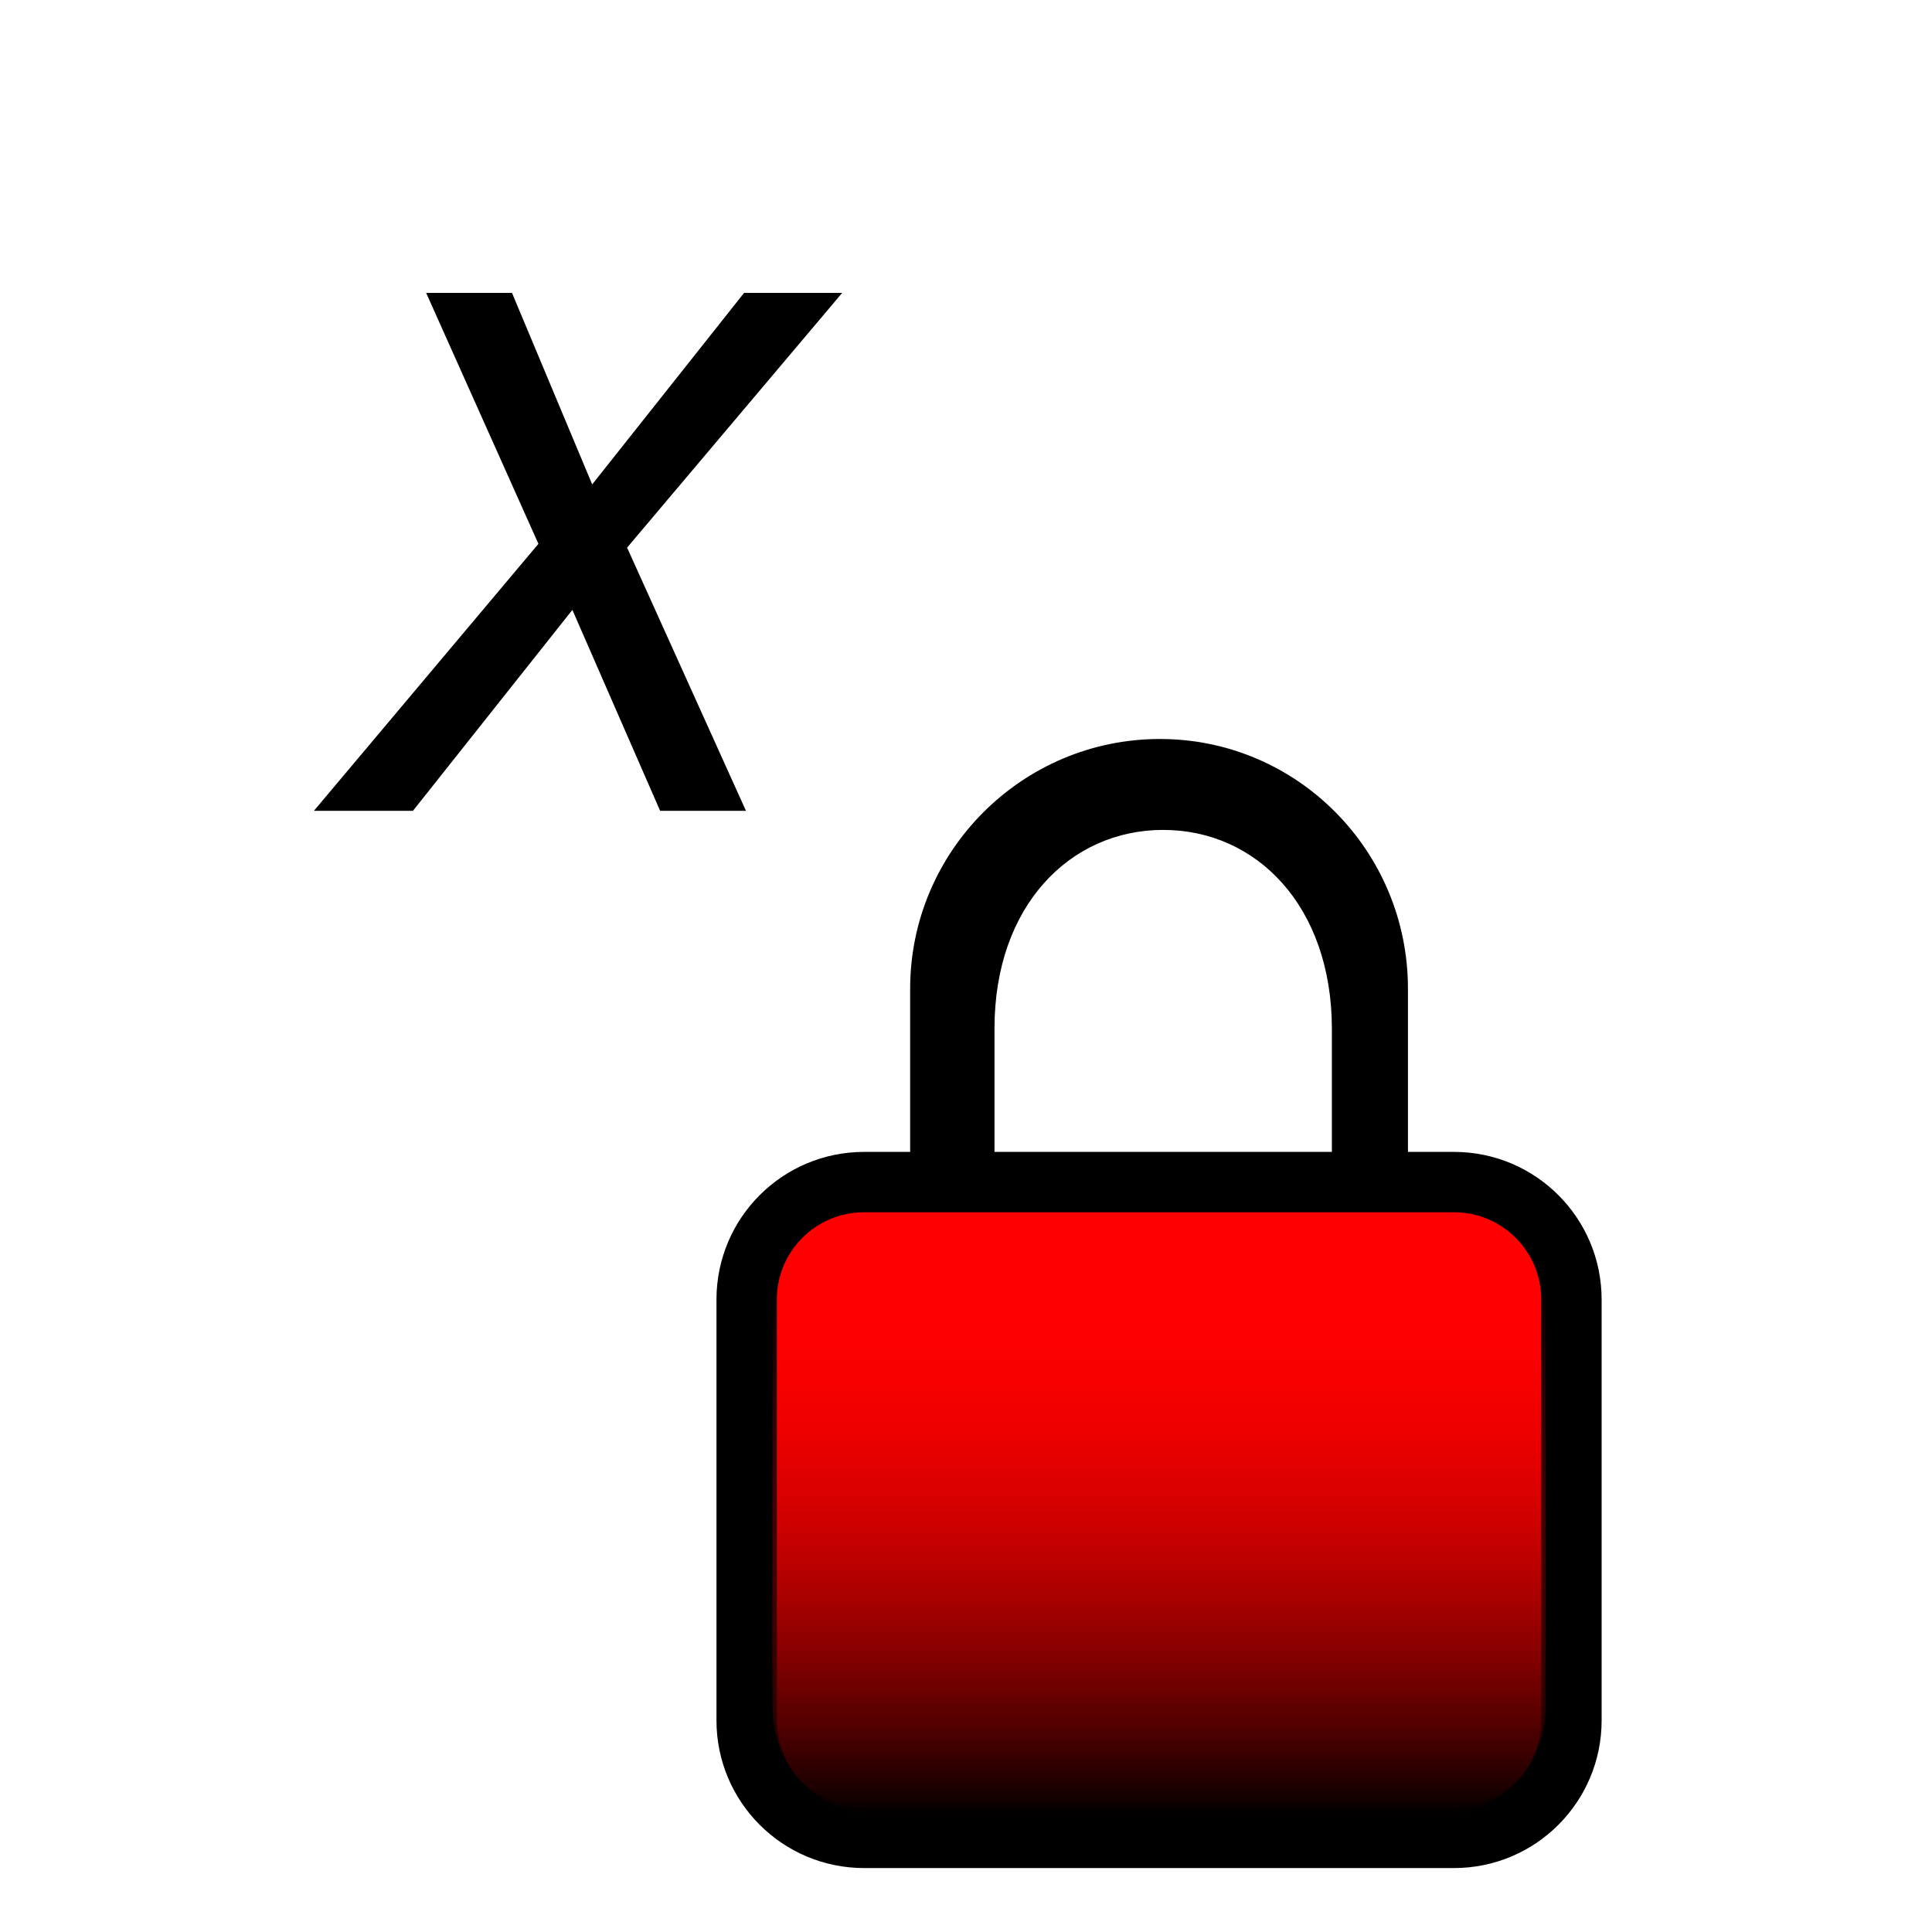
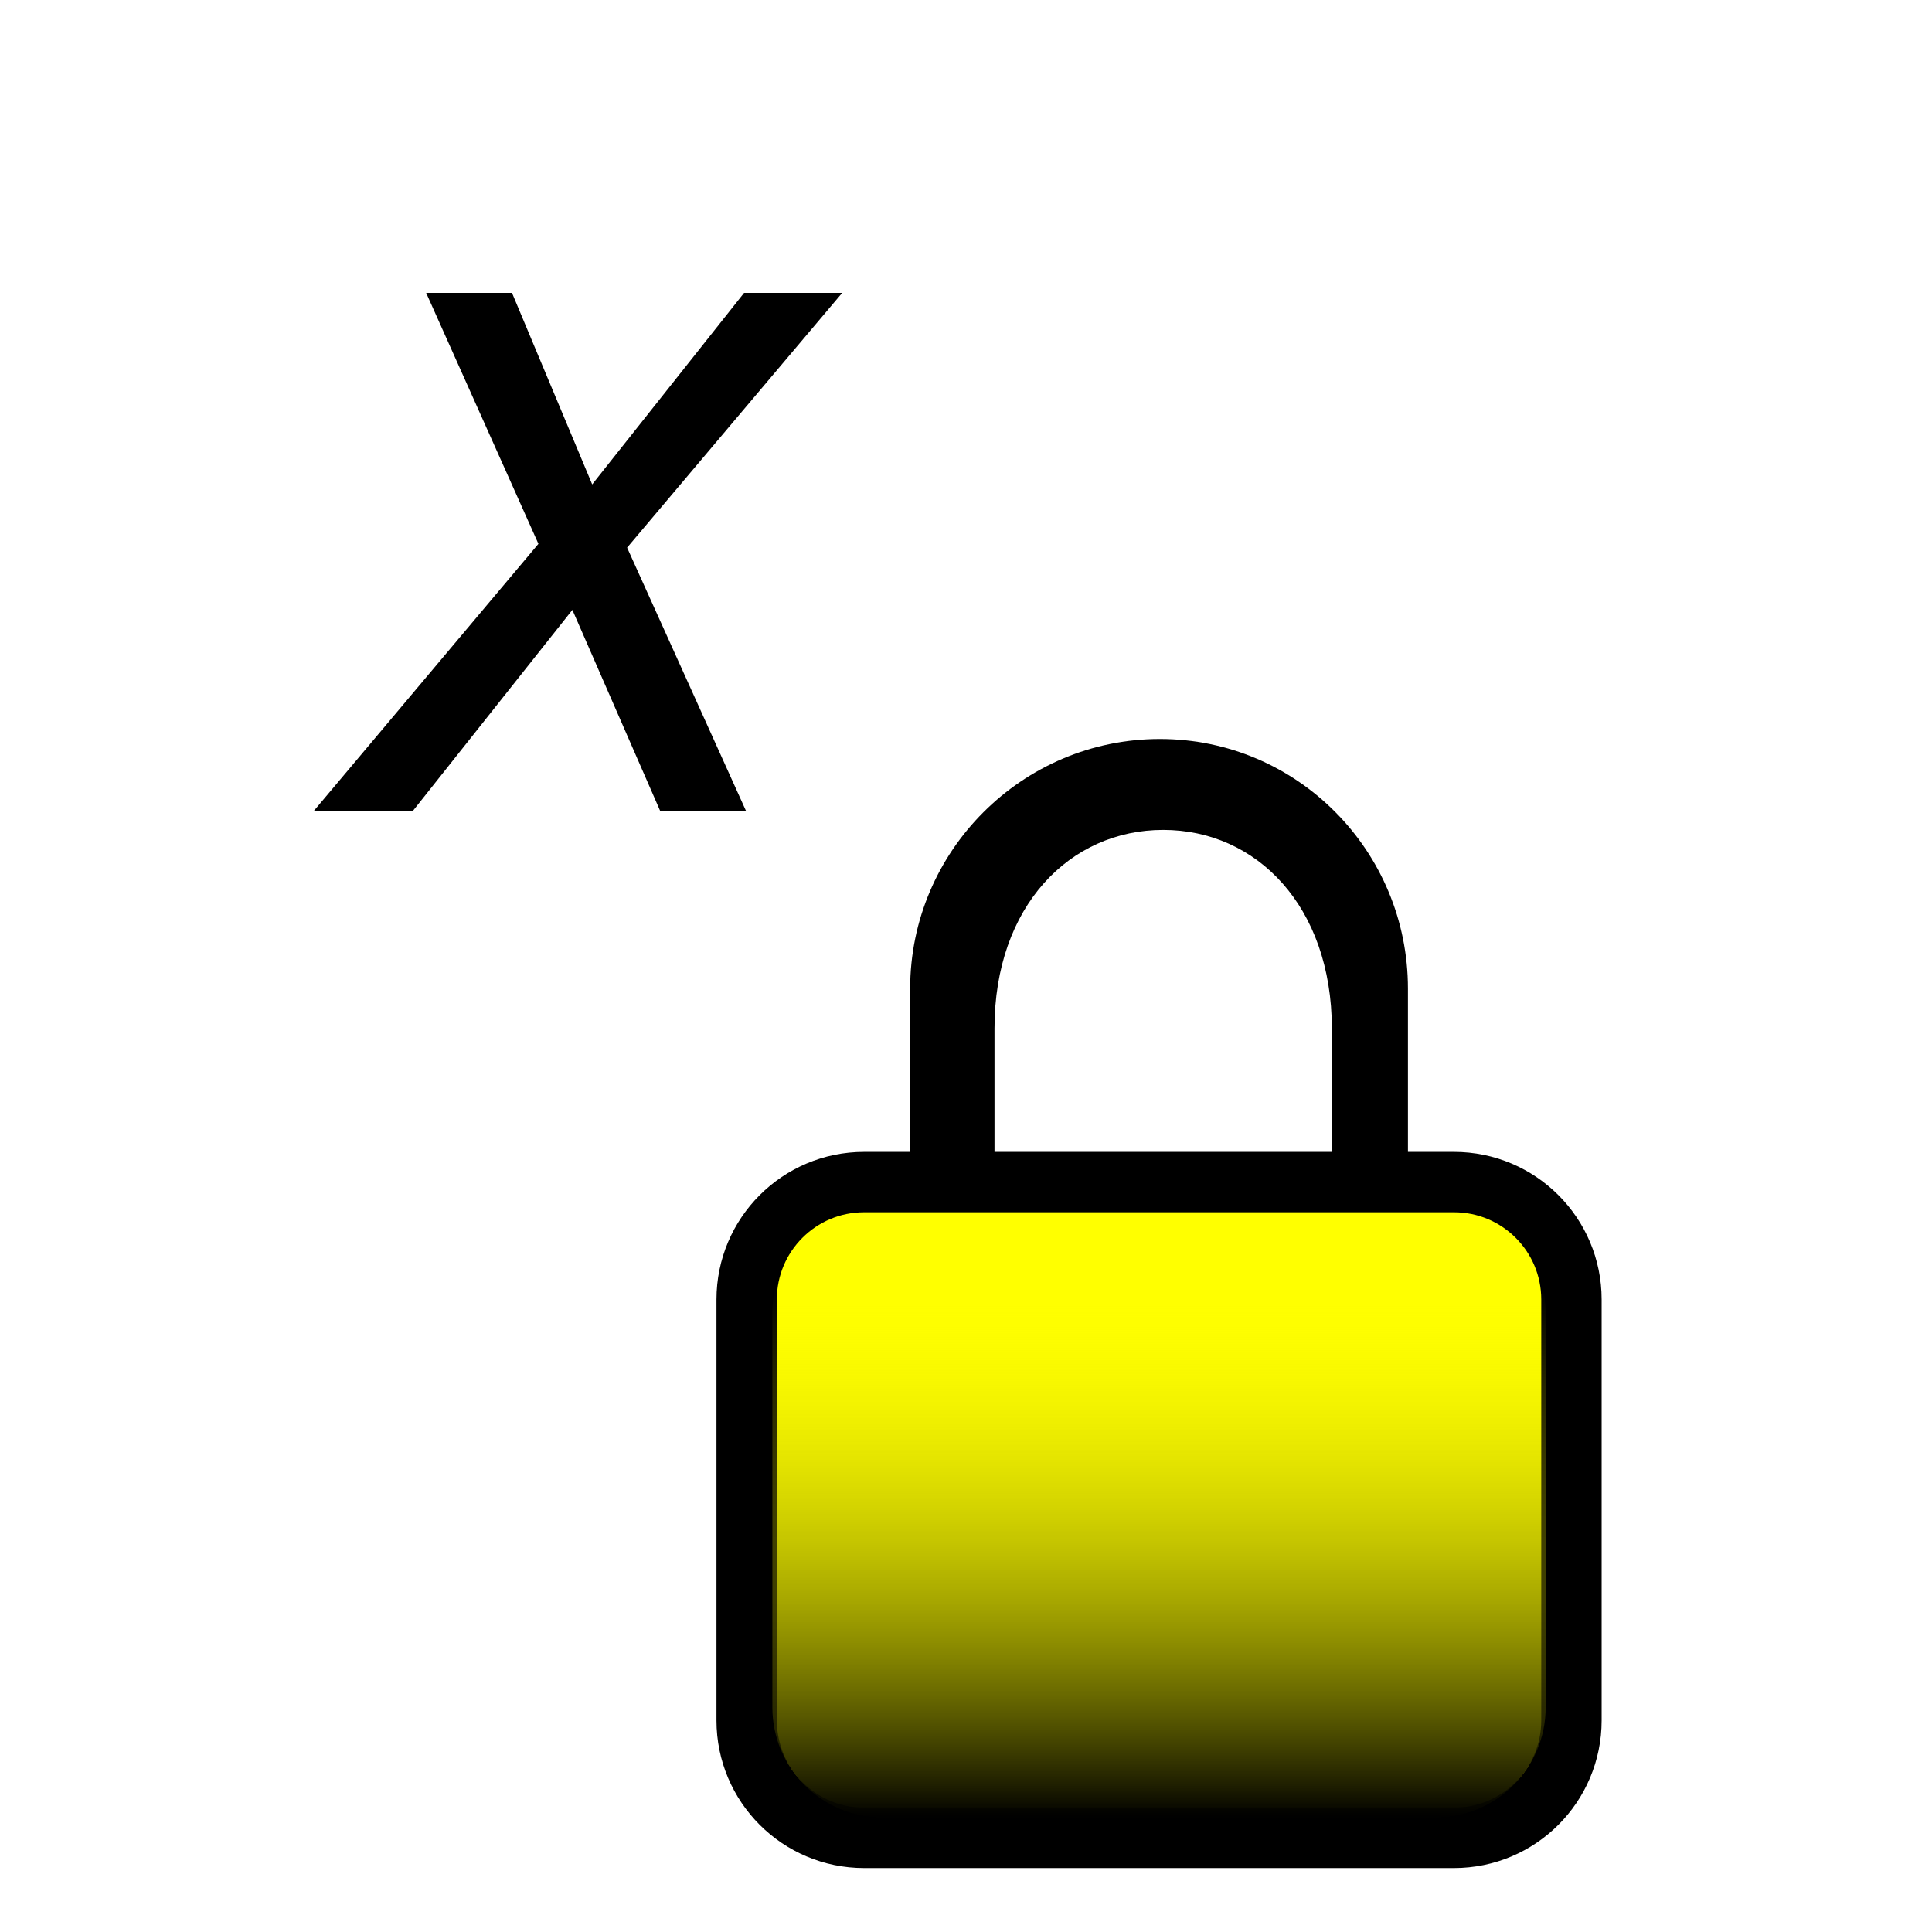
<svg xmlns="http://www.w3.org/2000/svg" xmlns:xlink="http://www.w3.org/1999/xlink" width="32px" height="32px" id="svg2985" version="1.1">
  <defs id="defs2987">
    <linearGradient id="linearGradient3931">
      <stop style="stop-color:#000000;stop-opacity:1;" offset="0" id="stop3933" />
-       <stop style="stop-color:#ff0000;stop-opacity:0;" offset="1" id="stop3935" />
+       <stop style="stop-color:#ffff00;stop-opacity:0;" offset="1" id="stop3935" />
    </linearGradient>
    <linearGradient xlink:href="#linearGradient3931" id="linearGradient3937" x1="20.032" y1="30.459" x2="20.032" y2="21.096" gradientUnits="userSpaceOnUse" gradientTransform="matrix(0.9375984,0,0,0.9375984,1.197922,1.560665)" />
  </defs>
  <g id="layer1">
-     <rect style="fill:#ff0000;fill-opacity:1;fill-rule:evenodd;stroke:#000000" id="rect2993" width="13.661" height="10.862" x="12.367" y="19.579" ry="1.945" />
+     <rect style="fill:#ffff00;fill-opacity:1;fill-rule:evenodd;stroke:#000000" id="rect2993" width="13.661" height="10.862" x="12.367" y="19.579" ry="1.945" />
    <rect ry="1.823" y="19.918" x="12.793" height="10.184" width="12.808" id="rect3929" style="fill:url(#linearGradient3937);fill-opacity:1;fill-rule:evenodd;stroke:none" />
    <text xml:space="preserve" style="font-size:14px;font-style:italic;font-variant:normal;font-weight:normal;font-stretch:normal;line-height:125%;letter-spacing:0px;word-spacing:0px;fill:#000000;fill-opacity:1;stroke:none;font-family:Ubuntu;-inkscape-font-specification:Ubuntu Italic" x="5.792" y="13.43" id="text3799">
      <tspan id="tspan3801" x="5.792" y="13.43" style="font-size:16px;font-weight:normal;-inkscape-font-specification:Ubuntu Italic">x</tspan>
    </text>
    <path style="fill:#000000;fill-opacity:1;fill-rule:evenodd;stroke:none" d="m 19.211,12.24 c -2.279,0 -4.136,1.857 -4.136,4.136 l 0,3.205 1.397,0 0,-2.548 c 0,-2.026 1.249,-3.287 2.794,-3.287 1.545,0 2.79,1.261 2.794,3.287 l 0,2.548 1.26,0 0,-3.205 c -4e-6,-2.279 -1.83,-4.136 -4.109,-4.136 z" id="path3908" />
  </g>
</svg>
